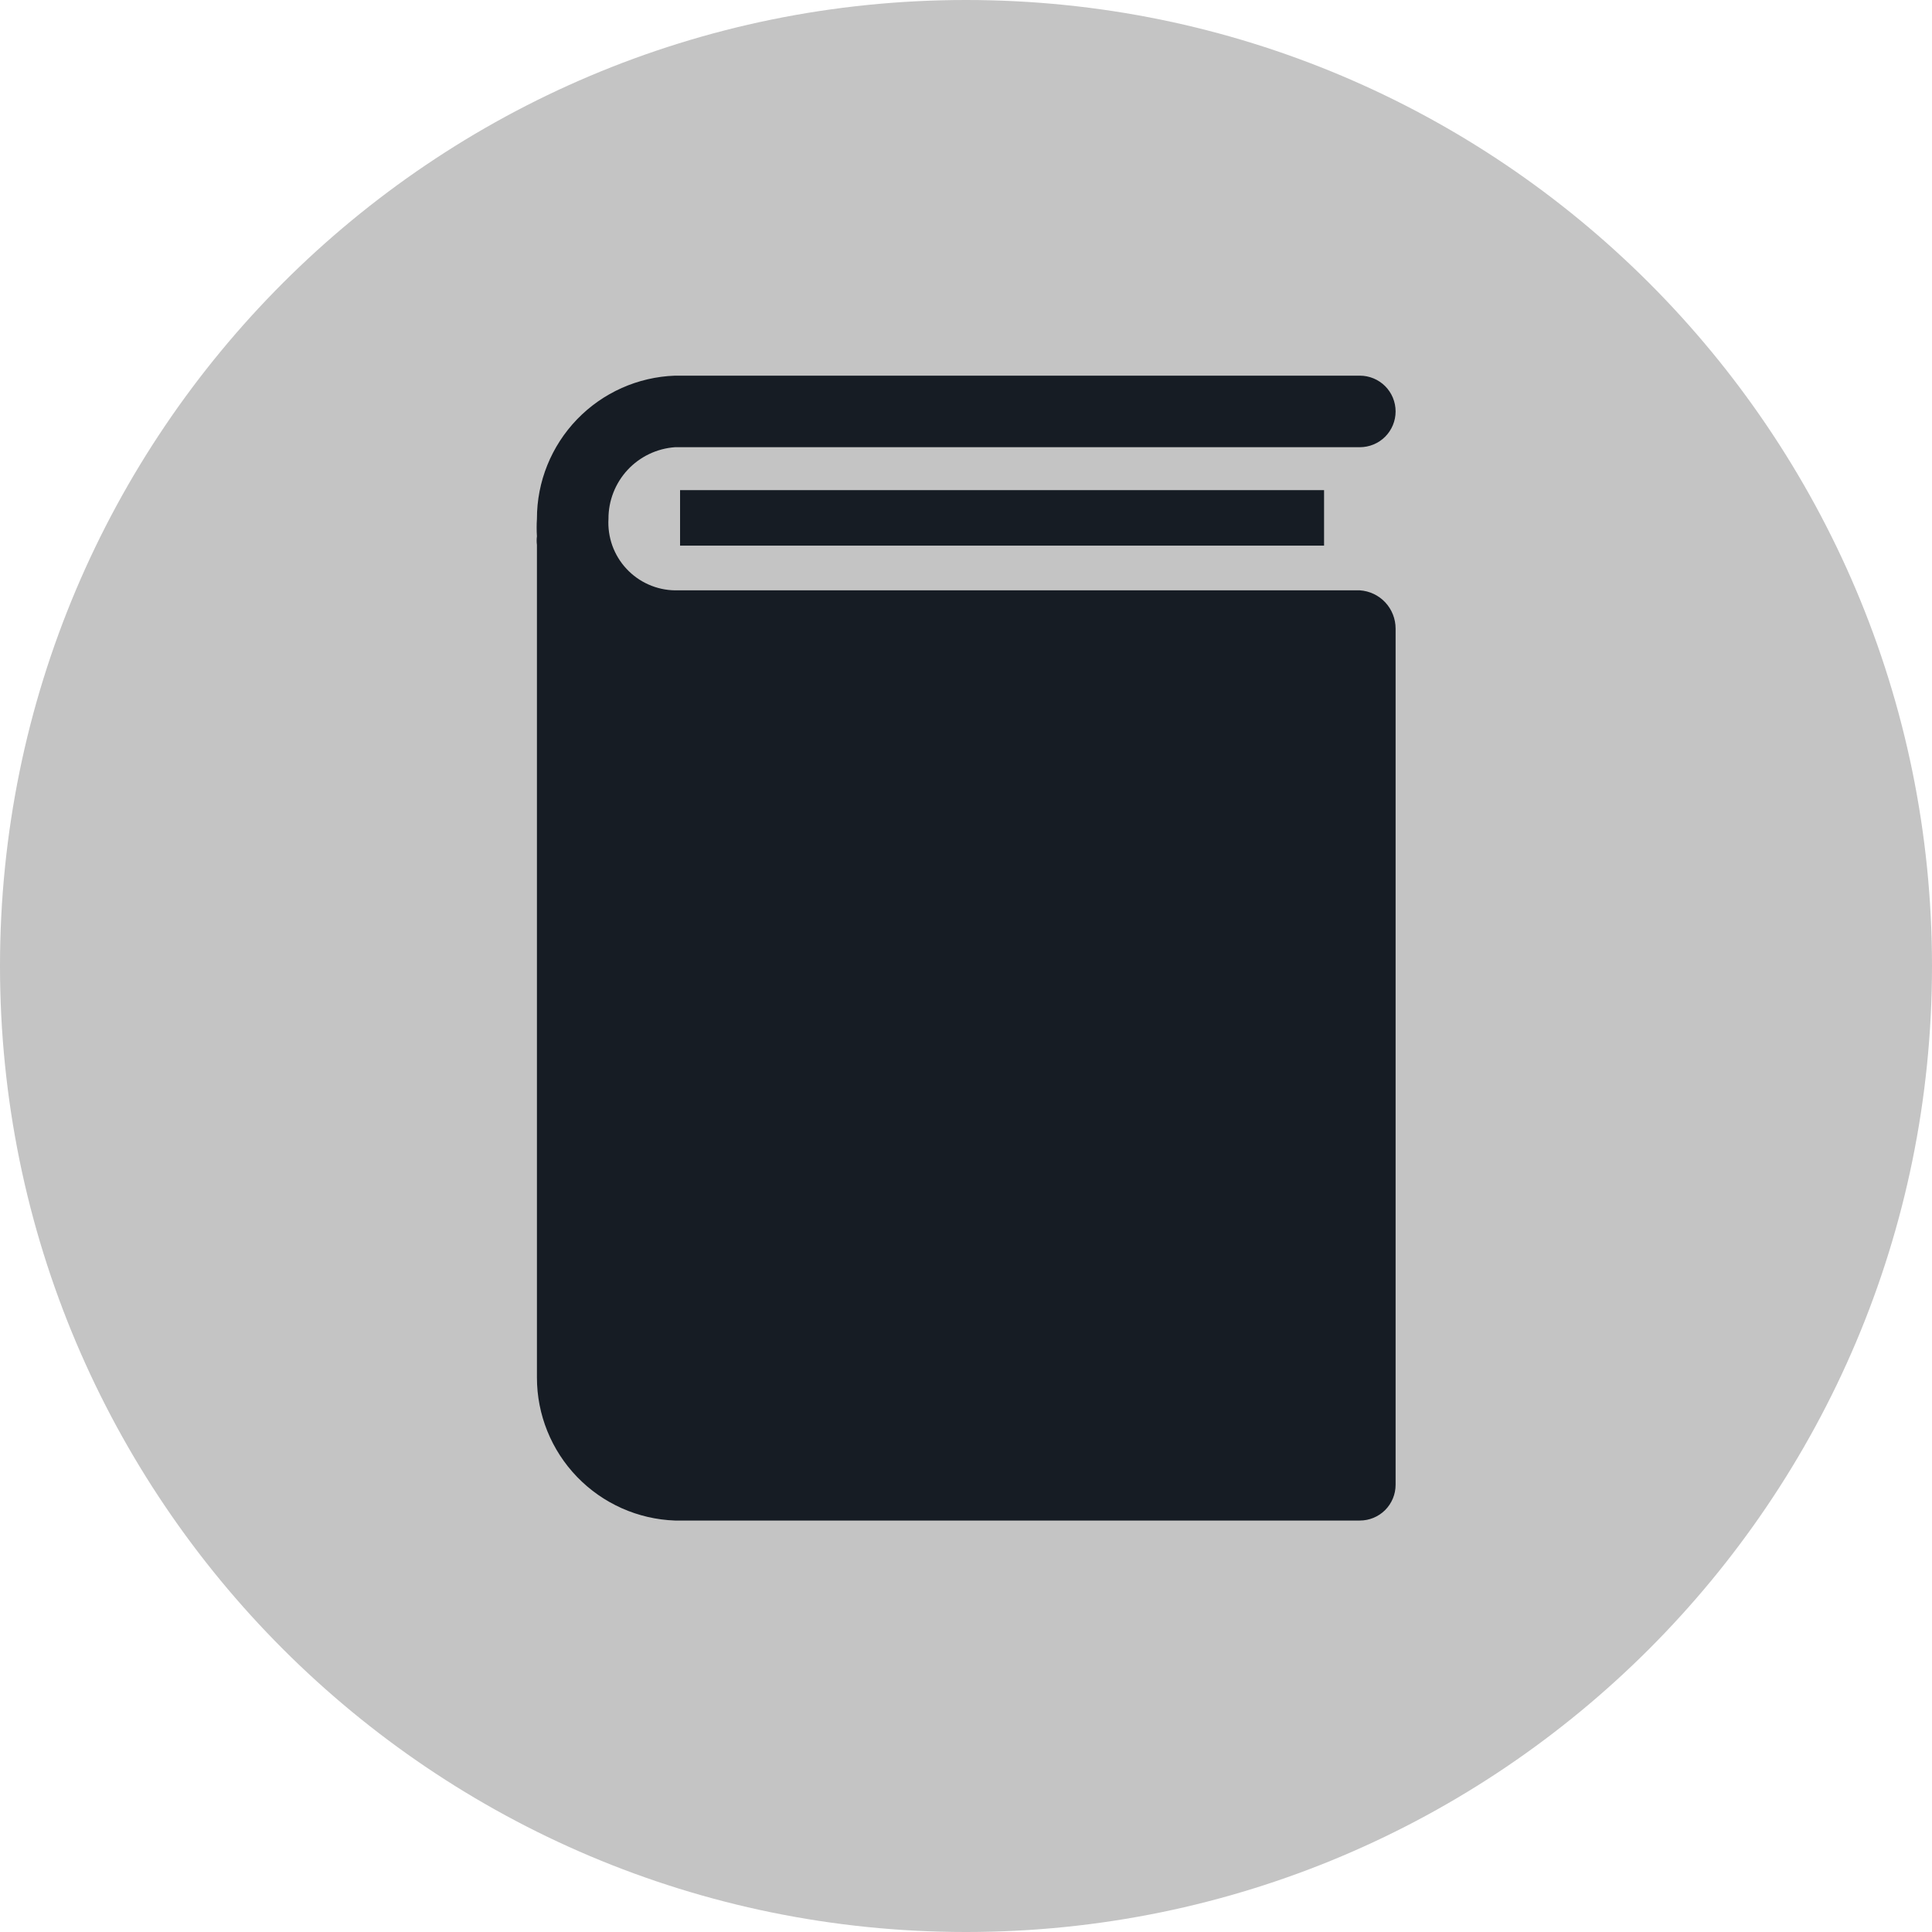
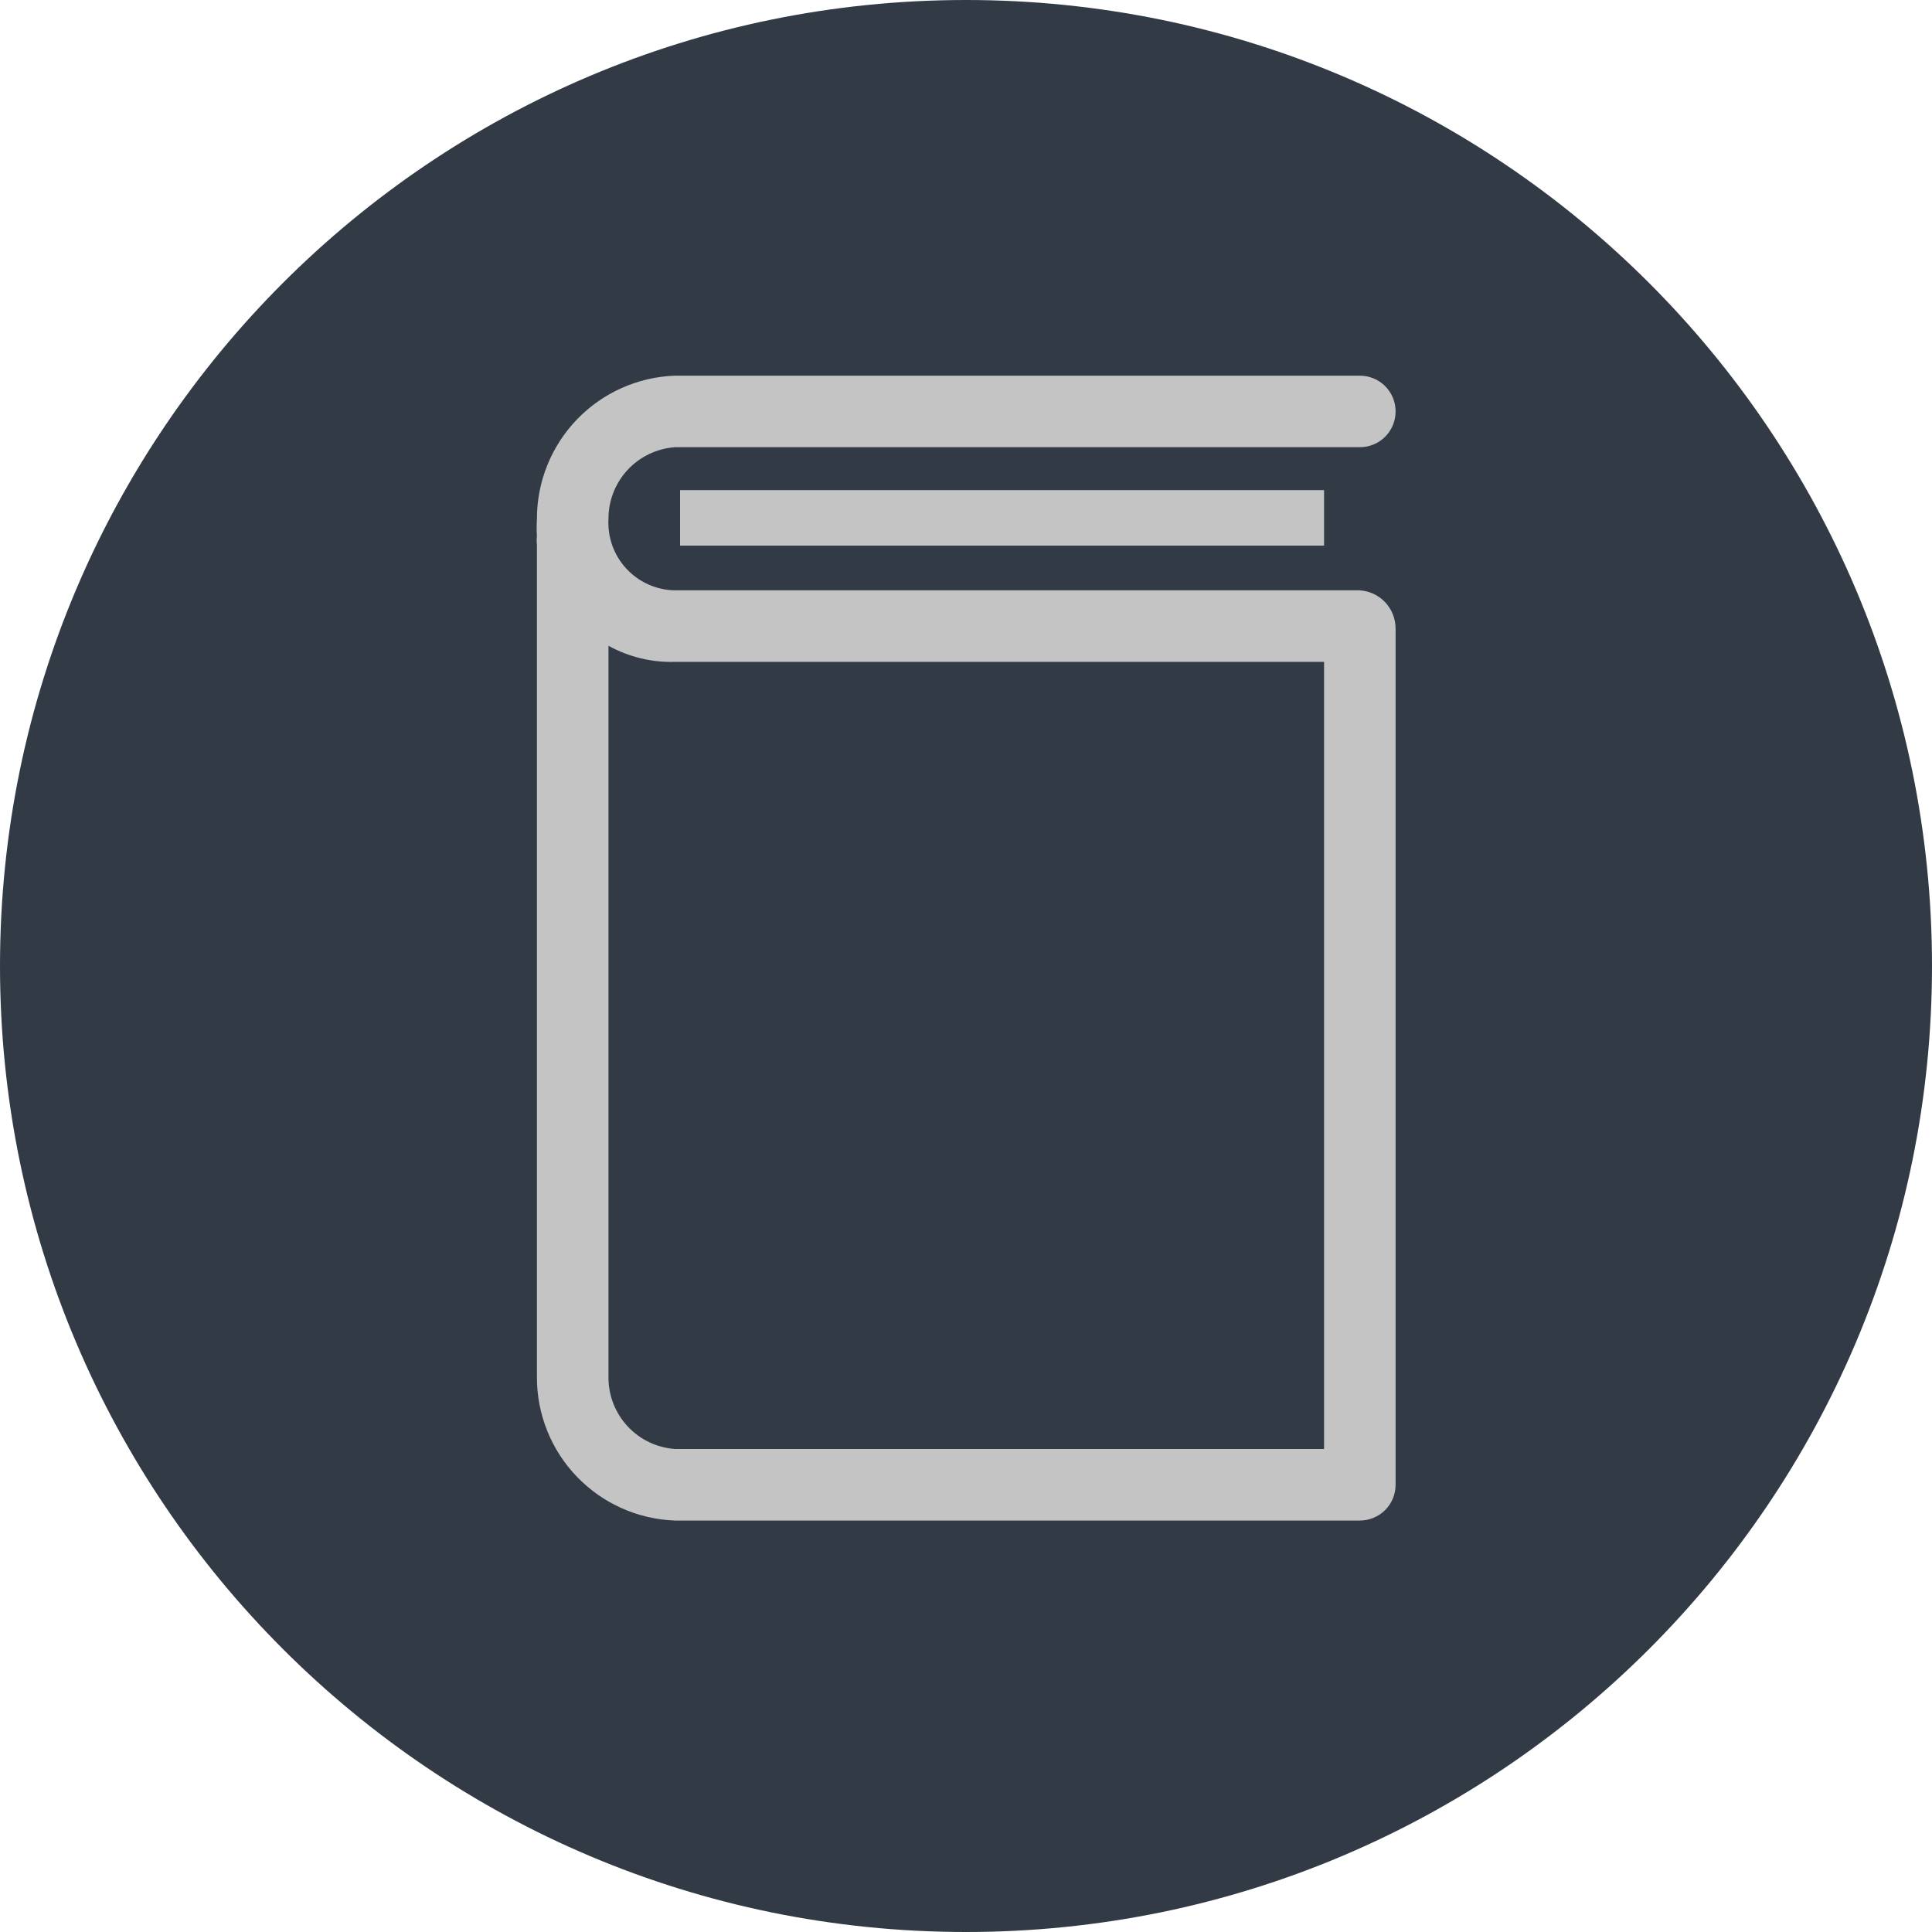
<svg xmlns="http://www.w3.org/2000/svg" width="36" height="36" viewBox="0 0 36 36" fill="none">
-   <circle cx="18" cy="18" r="18" fill="#C4C4C4" />
-   <path d="M12.672 9.133H24.672V10.167H12.672V9.133Z" fill="#161C24" />
-   <path d="M25.338 11H12.578C12.408 10.998 12.24 10.961 12.085 10.892C11.929 10.823 11.789 10.723 11.673 10.598C11.557 10.474 11.468 10.327 11.41 10.167C11.353 10.007 11.328 9.837 11.338 9.667C11.337 9.329 11.465 9.003 11.695 8.755C11.925 8.508 12.241 8.357 12.578 8.333H25.338C25.515 8.333 25.685 8.263 25.81 8.138C25.935 8.013 26.005 7.843 26.005 7.667C26.005 7.49 25.935 7.32 25.81 7.195C25.685 7.07 25.515 7 25.338 7H12.578C11.887 7.024 11.233 7.316 10.753 7.813C10.273 8.311 10.004 8.975 10.005 9.667C9.998 9.775 9.998 9.885 10.005 9.993C9.998 10.046 9.998 10.1 10.005 10.153V25.667C10.004 26.358 10.273 27.023 10.753 27.52C11.233 28.017 11.887 28.309 12.578 28.333H25.338C25.515 28.333 25.685 28.263 25.81 28.138C25.935 28.013 26.005 27.843 26.005 27.667V11.713C26.005 11.532 25.936 11.357 25.813 11.225C25.689 11.092 25.519 11.012 25.338 11Z" fill="#161C24" />
+   <circle cx="18" cy="18" r="18" fill="#323B45" />
+   <path d="M12.672 9.133H24.672V10.167H12.672V9.133Z" fill="#C4C4C4" />
+   <path d="M25.338 11H12.578C12.408 10.998 12.24 10.961 12.085 10.892C11.929 10.823 11.789 10.723 11.673 10.598C11.557 10.474 11.468 10.327 11.41 10.167C11.353 10.007 11.328 9.837 11.338 9.667C11.337 9.329 11.465 9.003 11.695 8.755C11.925 8.508 12.241 8.357 12.578 8.333H25.338C25.515 8.333 25.685 8.263 25.81 8.138C25.935 8.013 26.005 7.843 26.005 7.667C26.005 7.49 25.935 7.32 25.81 7.195C25.685 7.07 25.515 7 25.338 7H12.578C11.887 7.024 11.233 7.316 10.753 7.813C10.273 8.311 10.004 8.975 10.005 9.667C9.998 9.775 9.998 9.885 10.005 9.993C9.998 10.046 9.998 10.1 10.005 10.153V25.667C10.004 26.358 10.273 27.023 10.753 27.52C11.233 28.017 11.887 28.309 12.578 28.333H25.338C25.515 28.333 25.685 28.263 25.81 28.138C25.935 28.013 26.005 27.843 26.005 27.667V11.713C26.005 11.532 25.936 11.357 25.813 11.225C25.689 11.092 25.519 11.012 25.338 11ZM24.672 27H12.578C12.241 26.976 11.925 26.826 11.695 26.578C11.465 26.33 11.337 26.005 11.338 25.667V12.033C11.717 12.242 12.145 12.346 12.578 12.333H24.672V27Z" fill="#C4C4C4" />
</svg>
